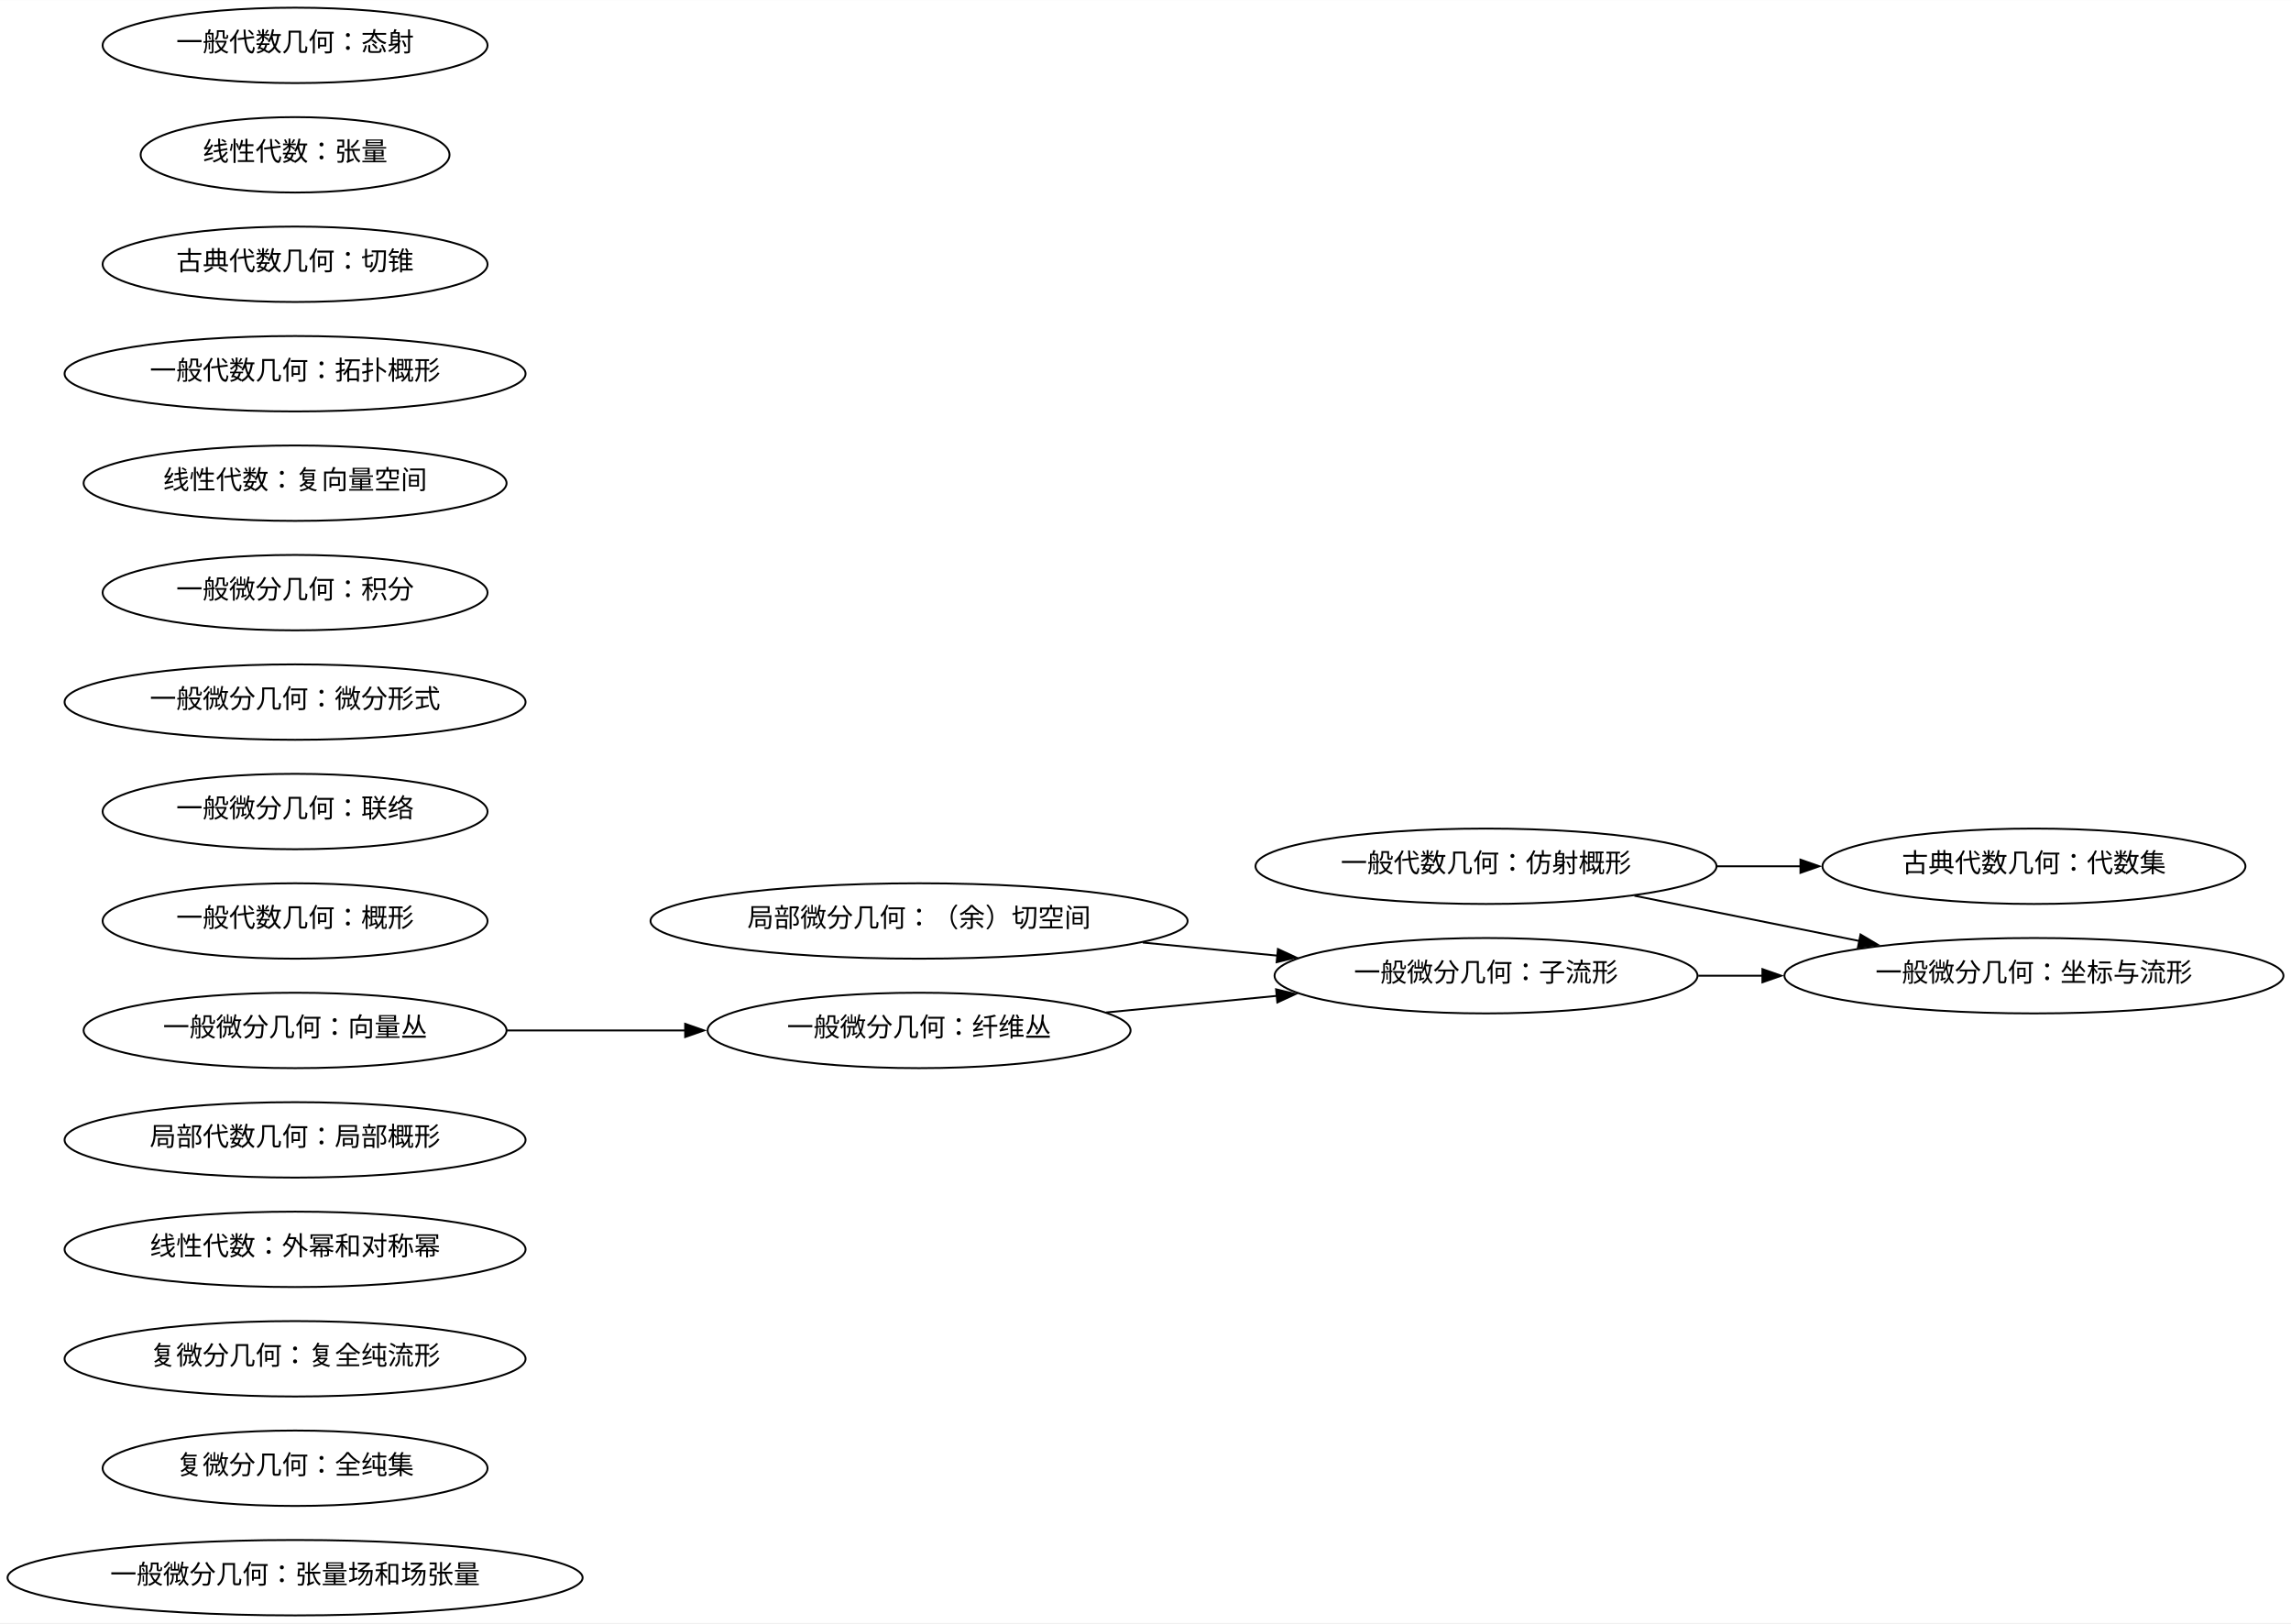
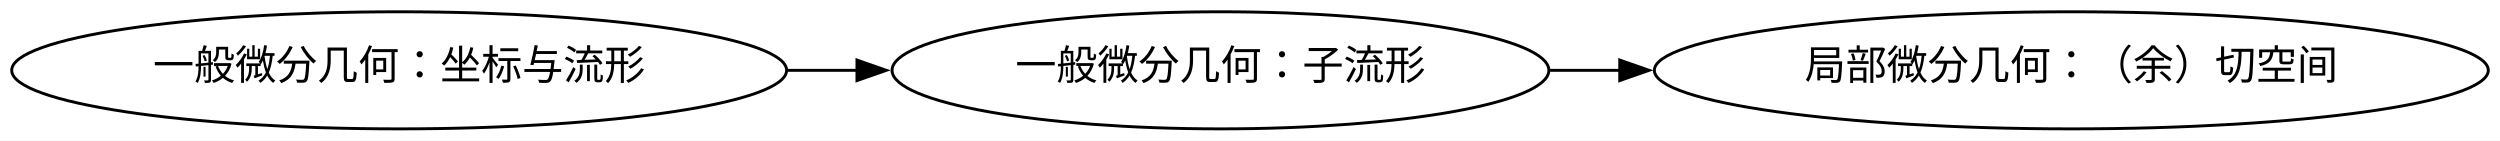
- <svg xmlns="http://www.w3.org/2000/svg" width="1214pt" height="860pt" viewBox="0.00 0.00 1214.14 859.95">
-   <g id="graph0" class="graph" transform="scale(1 1) rotate(0) translate(4 855.95)">
-     <polygon fill="white" stroke="none" points="-4,4 -4,-855.95 1210.14,-855.95 1210.14,4 -4,4" />
+ <svg xmlns="http://www.w3.org/2000/svg" width="853pt" height="48pt" viewBox="0.00 0.00 853.22 47.95">
+   <g id="graph0" class="graph" transform="scale(1 1) rotate(0) translate(4 43.95)">
+     <polygon fill="white" stroke="none" points="-4,4 -4,-43.95 849.22,-43.95 849.22,4 -4,4" />
    <g id="node1" class="node">
-       <ellipse fill="none" stroke="black" cx="152.38" cy="-19.98" rx="152.38" ry="19.98" />
-       <text text-anchor="middle" x="152.38" y="-16.8" font-family="Times,serif" font-size="14.00">一般微分几何：张量场和场张量</text>
+       <ellipse fill="none" stroke="black" cx="702.92" cy="-19.98" rx="142.31" ry="19.98" />
+       <text text-anchor="middle" x="702.92" y="-16.8" font-family="Times,serif" font-size="14.00">局部微分几何：（余）切空间</text>
    </g>
    <g id="node2" class="node">
-       <ellipse fill="none" stroke="black" cx="152.38" cy="-77.98" rx="102" ry="19.98" />
-       <text text-anchor="middle" x="152.38" y="-74.8" font-family="Times,serif" font-size="14.00">复微分几何：全纯集</text>
+       <ellipse fill="none" stroke="black" cx="412.53" cy="-19.98" rx="112.08" ry="19.98" />
+       <text text-anchor="middle" x="412.53" y="-16.8" font-family="Times,serif" font-size="14.00">一般微分几何：子流形</text>
+     </g>
+     <g id="edge1" class="edge">
+       <path fill="none" stroke="black" d="M525.03,-19.98C532.89,-19.98 540.9,-19.98 548.93,-19.98" />
+       <polygon fill="black" stroke="black" points="548.8,-23.48 558.8,-19.98 548.8,-16.48 548.8,-23.48" />
    </g>
    <g id="node3" class="node">
-       <ellipse fill="none" stroke="black" cx="152.38" cy="-135.98" rx="122.15" ry="19.98" />
-       <text text-anchor="middle" x="152.38" y="-132.8" font-family="Times,serif" font-size="14.00">复微分几何：复全纯流形</text>
-     </g>
-     <g id="node4" class="node">
-       <ellipse fill="none" stroke="black" cx="152.38" cy="-193.98" rx="122.15" ry="19.98" />
-       <text text-anchor="middle" x="152.38" y="-190.8" font-family="Times,serif" font-size="14.00">线性代数：外幂和对称幂</text>
-     </g>
-     <g id="node5" class="node">
-       <ellipse fill="none" stroke="black" cx="152.38" cy="-251.98" rx="122.15" ry="19.98" />
-       <text text-anchor="middle" x="152.38" y="-248.8" font-family="Times,serif" font-size="14.00">局部代数几何：局部概形</text>
-     </g>
-     <g id="node6" class="node">
-       <ellipse fill="none" stroke="black" cx="1073.91" cy="-396.98" rx="112.08" ry="19.98" />
-       <text text-anchor="middle" x="1073.91" y="-393.8" font-family="Times,serif" font-size="14.00">古典代数几何：代数集</text>
-     </g>
-     <g id="node7" class="node">
-       <ellipse fill="none" stroke="black" cx="152.38" cy="-367.98" rx="102" ry="19.98" />
-       <text text-anchor="middle" x="152.38" y="-364.8" font-family="Times,serif" font-size="14.00">一般代数几何：概形</text>
-     </g>
-     <g id="node8" class="node">
-       <ellipse fill="none" stroke="black" cx="152.38" cy="-425.98" rx="102" ry="19.98" />
-       <text text-anchor="middle" x="152.38" y="-422.8" font-family="Times,serif" font-size="14.00">一般微分几何：联络</text>
-     </g>
-     <g id="node9" class="node">
-       <ellipse fill="none" stroke="black" cx="483.07" cy="-367.98" rx="142.31" ry="19.98" />
-       <text text-anchor="middle" x="483.07" y="-364.8" font-family="Times,serif" font-size="14.00">局部微分几何：（余）切空间</text>
-     </g>
-     <g id="node13" class="node">
-       <ellipse fill="none" stroke="black" cx="783.53" cy="-338.98" rx="112.08" ry="19.98" />
-       <text text-anchor="middle" x="783.53" y="-335.8" font-family="Times,serif" font-size="14.00">一般微分几何：子流形</text>
-     </g>
-     <g id="edge1" class="edge">
-       <path fill="none" stroke="black" d="M601.6,-356.56C625.15,-354.27 649.8,-351.87 673.07,-349.61" />
-       <polygon fill="black" stroke="black" points="673.25,-353.11 682.86,-348.66 672.57,-346.14 673.25,-353.11" />
-     </g>
-     <g id="node10" class="node">
-       <ellipse fill="none" stroke="black" cx="483.07" cy="-309.98" rx="112.08" ry="19.98" />
-       <text text-anchor="middle" x="483.07" y="-306.8" font-family="Times,serif" font-size="14.00">一般微分几何：纤维丛</text>
+       <ellipse fill="none" stroke="black" cx="132.23" cy="-19.98" rx="132.23" ry="19.98" />
+       <text text-anchor="middle" x="132.23" y="-16.8" font-family="Times,serif" font-size="14.00">一般微分几何：坐标与流形</text>
    </g>
    <g id="edge2" class="edge">
-       <path fill="none" stroke="black" d="M582.21,-319.51C611.21,-322.33 643.14,-325.43 672.82,-328.32" />
-       <polygon fill="black" stroke="black" points="672.27,-331.78 682.57,-329.26 672.95,-324.81 672.27,-331.78" />
-     </g>
-     <g id="node11" class="node">
-       <ellipse fill="none" stroke="black" cx="783.53" cy="-396.98" rx="122.15" ry="19.98" />
-       <text text-anchor="middle" x="783.53" y="-393.8" font-family="Times,serif" font-size="14.00">一般代数几何：仿射概形</text>
-     </g>
-     <g id="edge3" class="edge">
-       <path fill="none" stroke="black" d="M905.99,-396.98C920.71,-396.98 935.75,-396.98 950.49,-396.98" />
-       <polygon fill="black" stroke="black" points="950.17,-400.48 960.17,-396.98 950.17,-393.48 950.17,-400.48" />
-     </g>
-     <g id="node18" class="node">
-       <ellipse fill="none" stroke="black" cx="1073.91" cy="-338.98" rx="132.23" ry="19.98" />
-       <text text-anchor="middle" x="1073.91" y="-335.8" font-family="Times,serif" font-size="14.00">一般微分几何：坐标与流形</text>
-     </g>
-     <g id="edge4" class="edge">
-       <path fill="none" stroke="black" d="M862.19,-381.36C898.93,-373.97 943.06,-365.09 981.42,-357.38" />
-       <polygon fill="black" stroke="black" points="982,-360.83 991.11,-355.43 980.62,-353.97 982,-360.83" />
-     </g>
-     <g id="node12" class="node">
-       <ellipse fill="none" stroke="black" cx="152.38" cy="-483.98" rx="122.15" ry="19.98" />
-       <text text-anchor="middle" x="152.38" y="-480.8" font-family="Times,serif" font-size="14.00">一般微分几何：微分形式</text>
-     </g>
-     <g id="edge5" class="edge">
-       <path fill="none" stroke="black" d="M896.02,-338.98C907.2,-338.98 918.65,-338.98 930.09,-338.98" />
-       <polygon fill="black" stroke="black" points="930,-342.48 940,-338.98 930,-335.48 930,-342.48" />
-     </g>
-     <g id="node14" class="node">
-       <ellipse fill="none" stroke="black" cx="152.38" cy="-309.98" rx="112.08" ry="19.98" />
-       <text text-anchor="middle" x="152.38" y="-306.8" font-family="Times,serif" font-size="14.00">一般微分几何：向量丛</text>
-     </g>
-     <g id="edge6" class="edge">
-       <path fill="none" stroke="black" d="M264.66,-309.98C295.1,-309.98 328.25,-309.98 359.29,-309.98" />
-       <polygon fill="black" stroke="black" points="359.11,-313.48 369.11,-309.98 359.11,-306.48 359.11,-313.48" />
-     </g>
-     <g id="node15" class="node">
-       <ellipse fill="none" stroke="black" cx="152.38" cy="-541.98" rx="102" ry="19.98" />
-       <text text-anchor="middle" x="152.38" y="-538.8" font-family="Times,serif" font-size="14.00">一般微分几何：积分</text>
-     </g>
-     <g id="node16" class="node">
-       <ellipse fill="none" stroke="black" cx="152.38" cy="-599.98" rx="112.08" ry="19.98" />
-       <text text-anchor="middle" x="152.38" y="-596.8" font-family="Times,serif" font-size="14.00">线性代数：复向量空间</text>
-     </g>
-     <g id="node17" class="node">
-       <ellipse fill="none" stroke="black" cx="152.38" cy="-657.98" rx="122.15" ry="19.98" />
-       <text text-anchor="middle" x="152.38" y="-654.8" font-family="Times,serif" font-size="14.00">一般代数几何：拓扑概形</text>
-     </g>
-     <g id="node19" class="node">
-       <ellipse fill="none" stroke="black" cx="152.38" cy="-715.98" rx="102" ry="19.98" />
-       <text text-anchor="middle" x="152.38" y="-712.8" font-family="Times,serif" font-size="14.00">古典代数几何：切锥</text>
-     </g>
-     <g id="node20" class="node">
-       <ellipse fill="none" stroke="black" cx="152.38" cy="-773.98" rx="81.85" ry="19.98" />
-       <text text-anchor="middle" x="152.38" y="-770.8" font-family="Times,serif" font-size="14.00">线性代数：张量</text>
-     </g>
-     <g id="node21" class="node">
-       <ellipse fill="none" stroke="black" cx="152.38" cy="-831.98" rx="102" ry="19.98" />
-       <text text-anchor="middle" x="152.38" y="-828.8" font-family="Times,serif" font-size="14.00">一般代数几何：态射</text>
+       <path fill="none" stroke="black" d="M264.64,-19.98C272.67,-19.98 280.74,-19.98 288.74,-19.98" />
+       <polygon fill="black" stroke="black" points="288.47,-23.48 298.47,-19.98 288.47,-16.48 288.47,-23.48" />
    </g>
  </g>
</svg>
